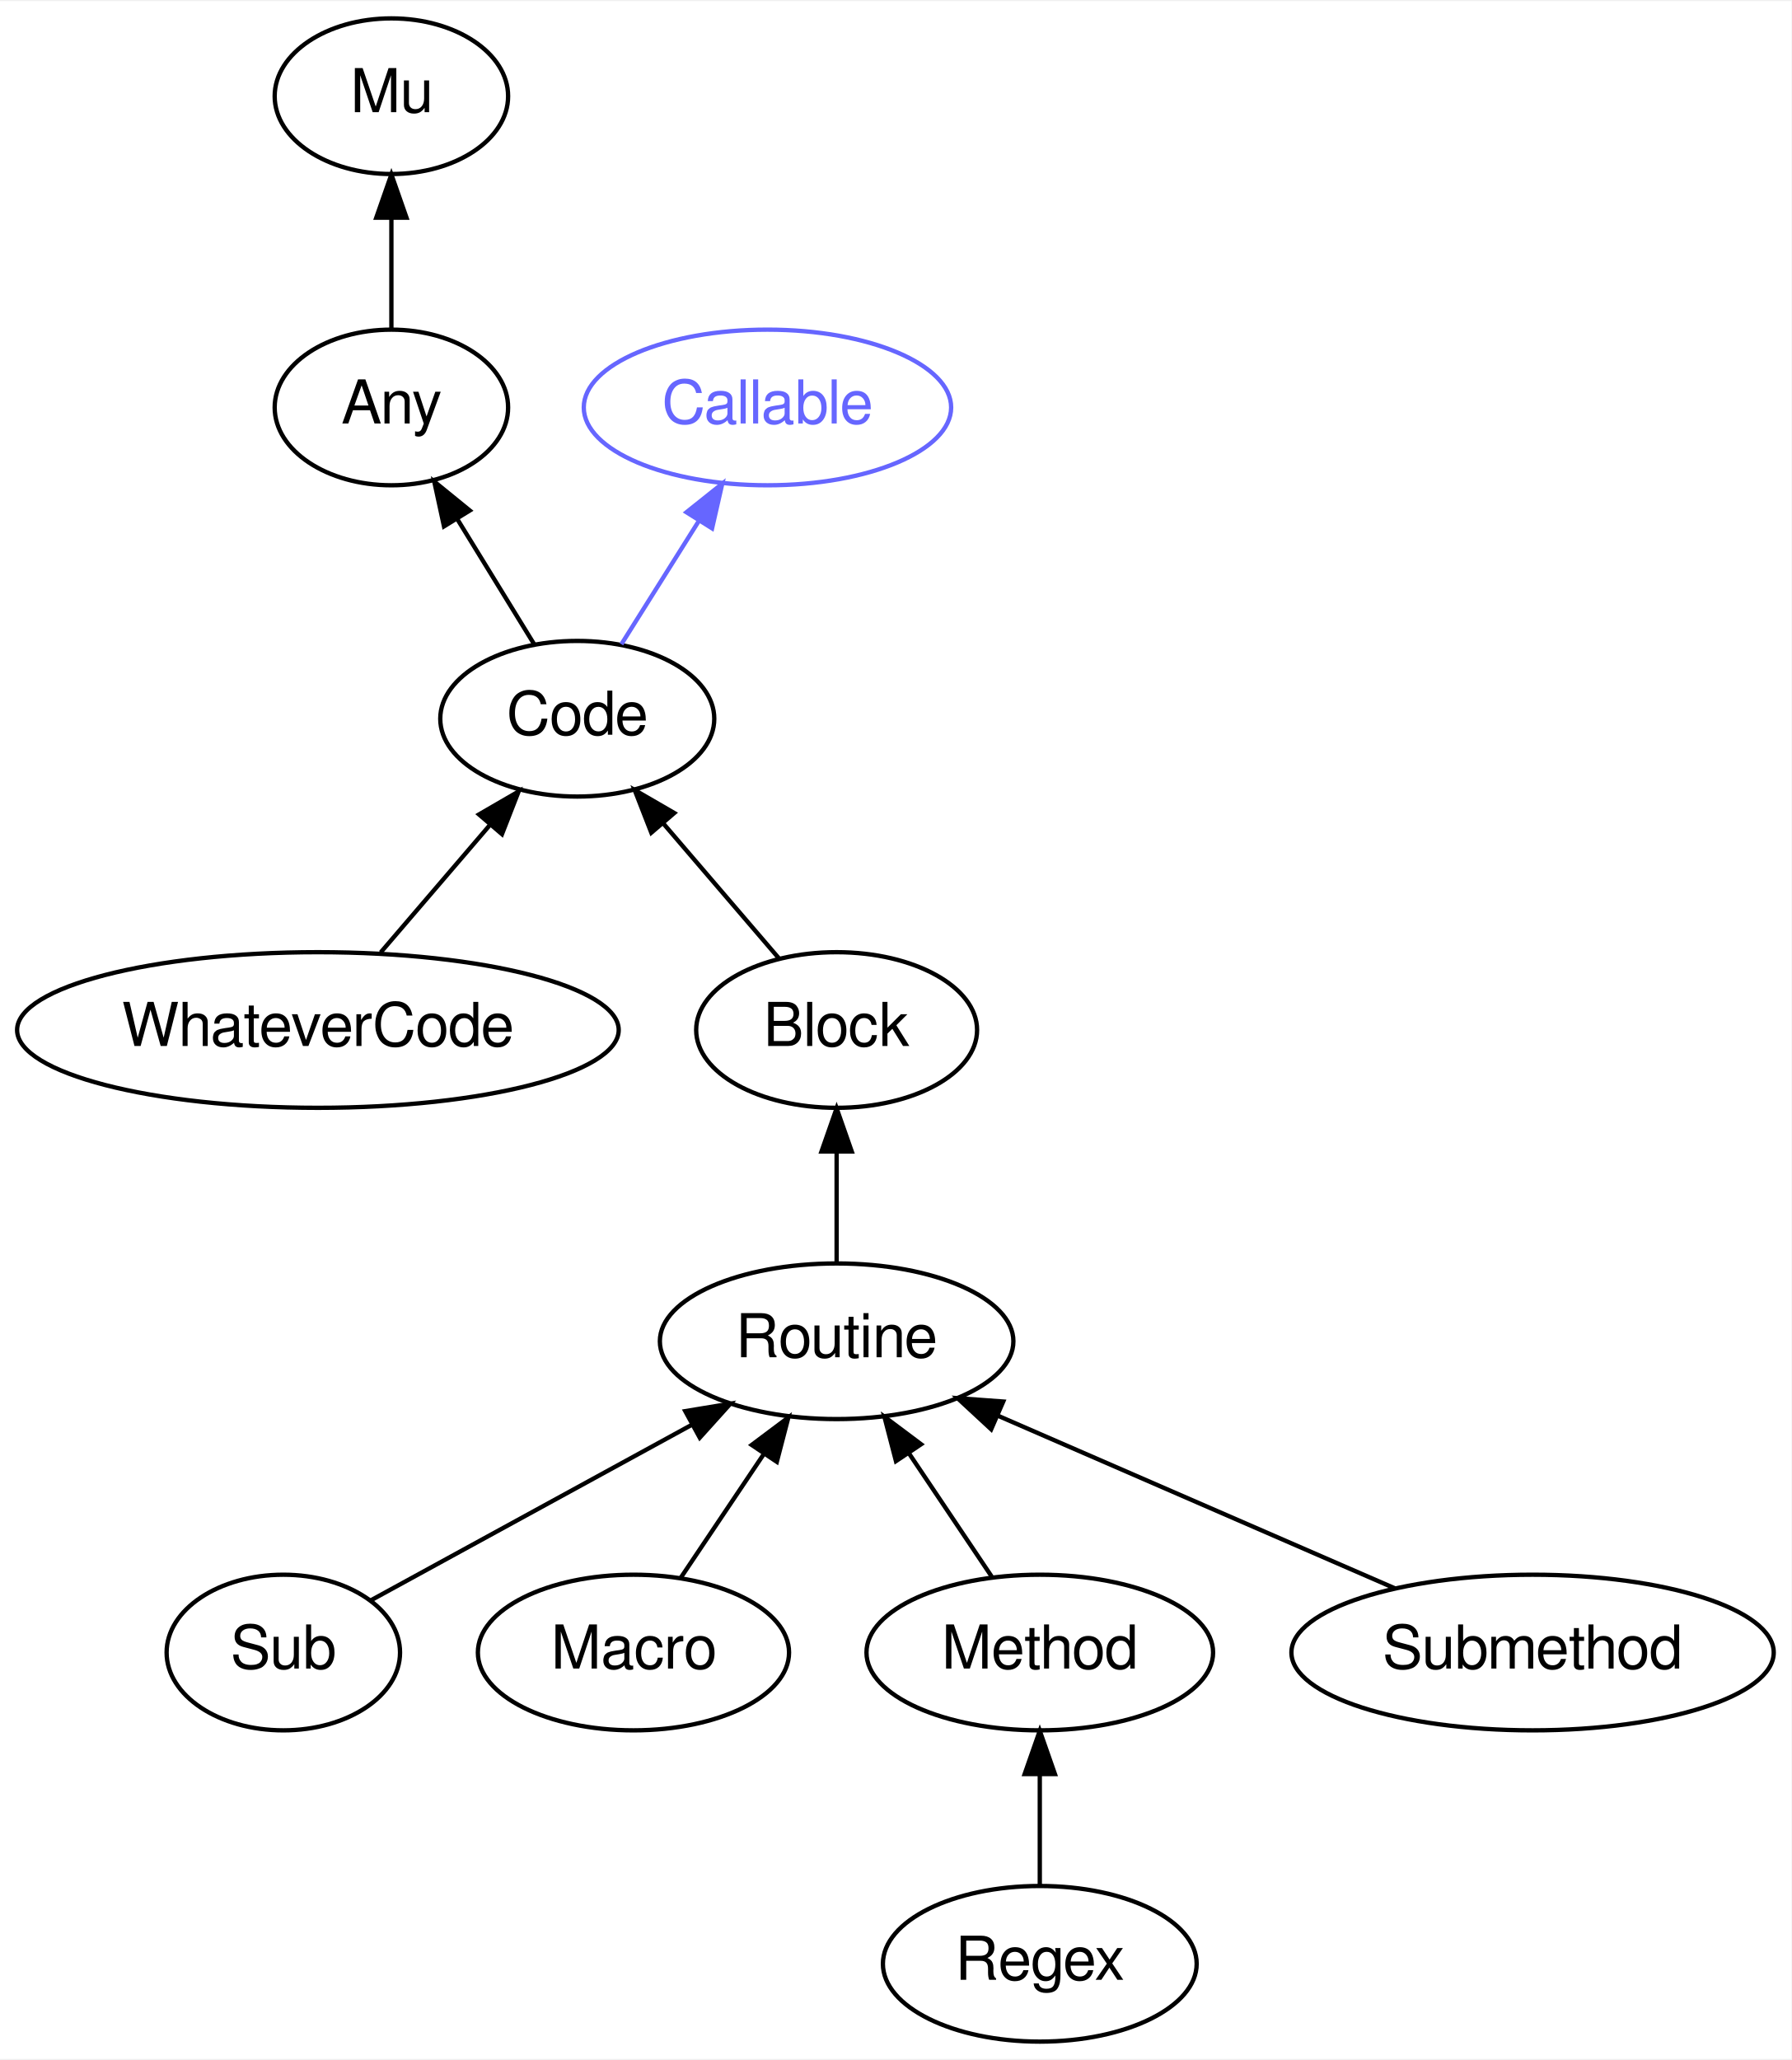
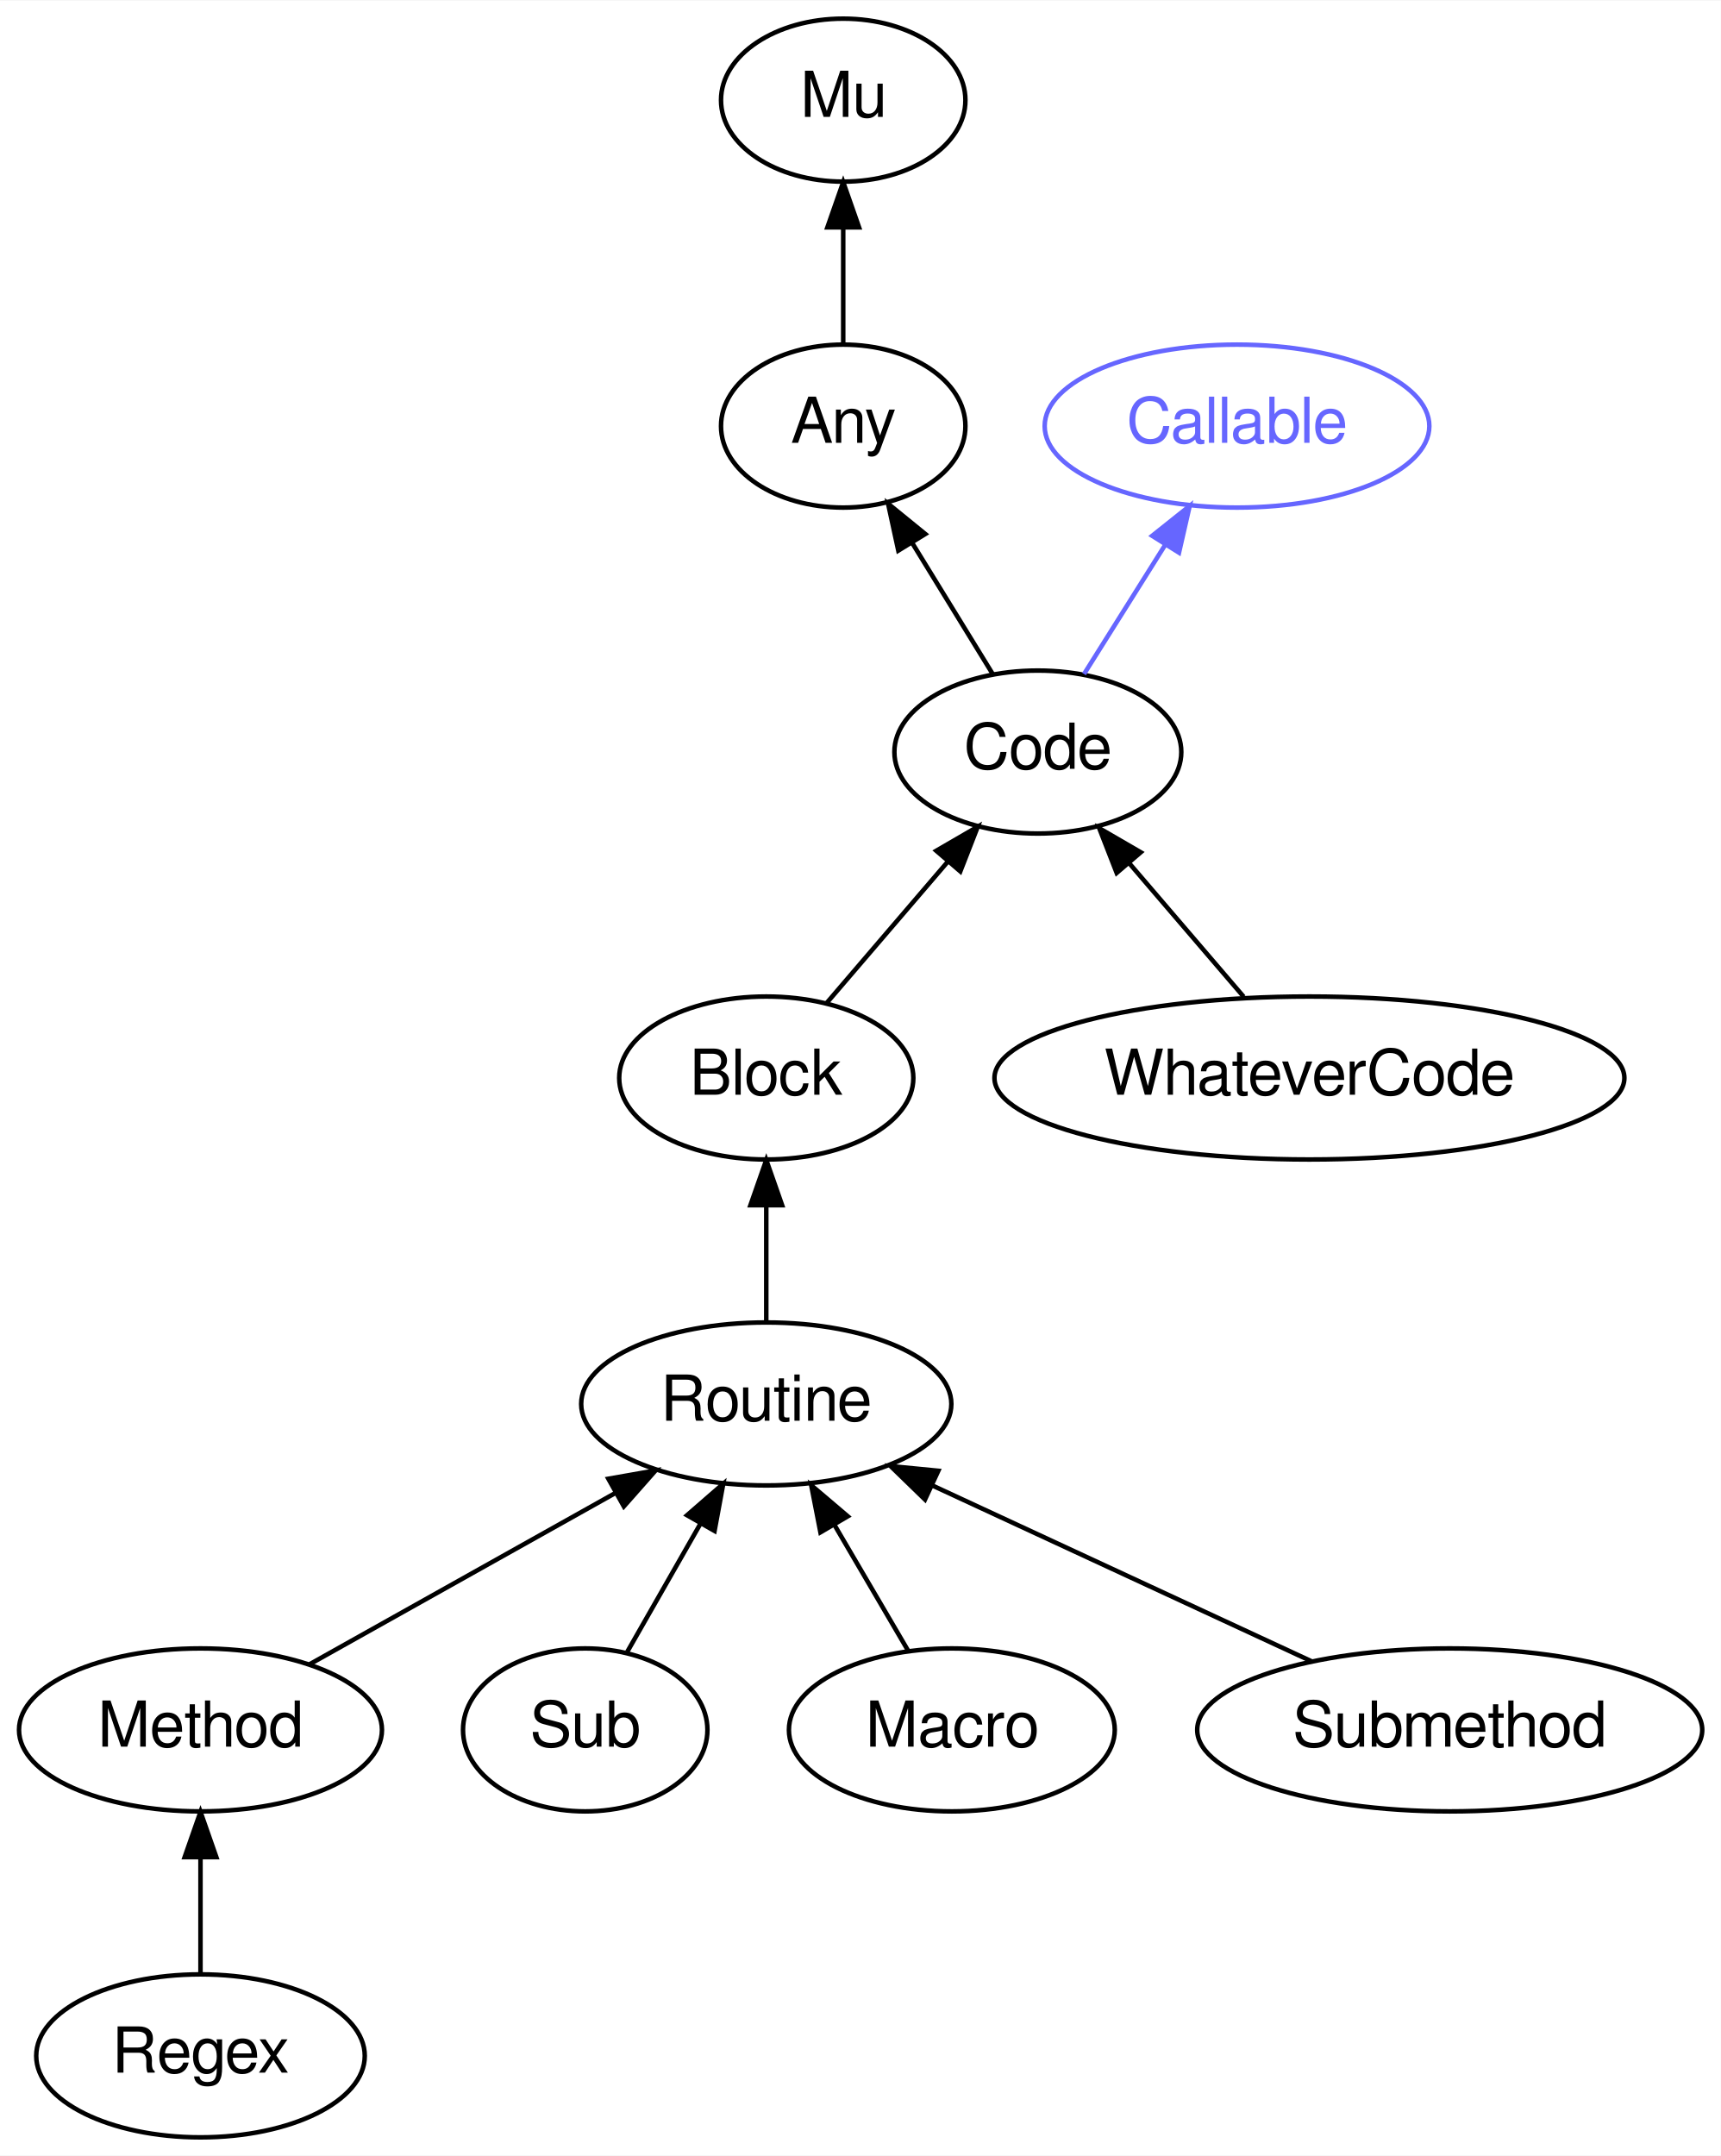
- <svg xmlns="http://www.w3.org/2000/svg" xmlns:xlink="http://www.w3.org/1999/xlink" width="414pt" height="476pt" viewBox="0.00 0.00 414.44 476.00">
+ <svg xmlns="http://www.w3.org/2000/svg" xmlns:xlink="http://www.w3.org/1999/xlink" width="380pt" height="476pt" viewBox="0.00 0.00 380.19 476.00">
  <g id="graph0" class="graph" transform="scale(1 1) rotate(0) translate(4 472)">
-     <polygon fill="white" stroke="none" points="-4,4 -4,-472 410.439,-472 410.439,4 -4,4" />
+     <polygon fill="white" stroke="none" points="-4,4 -4,-472 376.191,-472 376.191,4 -4,4" />
    <g id="node1" class="node">
      <g id="a_node1">
        <a xlink:href="/type/Code" xlink:title="Code">
-           <ellipse fill="none" stroke="#000000" cx="129.544" cy="-306" rx="31.695" ry="18" />
-           <text text-anchor="middle" x="129.544" y="-302.3" font-family="FreeSans" font-size="14.00" fill="#000000">Code</text>
+           <ellipse fill="none" stroke="#000000" cx="225.296" cy="-306" rx="31.695" ry="18" />
+           <text text-anchor="middle" x="225.296" y="-302.3" font-family="FreeSans" font-size="14.00" fill="#000000">Code</text>
        </a>
      </g>
    </g>
    <g id="node3" class="node">
      <g id="a_node3">
        <a xlink:href="/type/Any" xlink:title="Any">
-           <ellipse fill="none" stroke="#000000" cx="86.544" cy="-378" rx="27" ry="18" />
-           <text text-anchor="middle" x="86.544" y="-374.3" font-family="FreeSans" font-size="14.00" fill="#000000">Any</text>
+           <ellipse fill="none" stroke="#000000" cx="182.296" cy="-378" rx="27" ry="18" />
+           <text text-anchor="middle" x="182.296" y="-374.3" font-family="FreeSans" font-size="14.00" fill="#000000">Any</text>
        </a>
      </g>
    </g>
    <g id="edge1" class="edge">
-       <path fill="none" stroke="#000000" d="M119.571,-323.235C114.306,-331.805 107.733,-342.506 101.84,-352.1" />
-       <polygon fill="#000000" stroke="#000000" points="98.715,-350.5 96.463,-360.853 104.679,-354.164 98.715,-350.5" />
+       <path fill="none" stroke="#000000" d="M215.323,-323.235C210.059,-331.805 203.486,-342.506 197.592,-352.1" />
+       <polygon fill="#000000" stroke="#000000" points="194.467,-350.5 192.215,-360.853 200.432,-354.164 194.467,-350.5" />
    </g>
    <g id="node4" class="node">
      <g id="a_node4">
        <a xlink:href="/type/Callable" xlink:title="Callable">
-           <ellipse fill="none" stroke="#6666ff" cx="173.544" cy="-378" rx="42.494" ry="18" />
-           <text text-anchor="middle" x="173.544" y="-374.3" font-family="FreeSans" font-size="14.00" fill="#6666ff">Callable</text>
+           <ellipse fill="none" stroke="#6666ff" cx="269.296" cy="-378" rx="42.494" ry="18" />
+           <text text-anchor="middle" x="269.296" y="-374.3" font-family="FreeSans" font-size="14.00" fill="#6666ff">Callable</text>
        </a>
      </g>
    </g>
    <g id="edge11" class="edge">
-       <path fill="none" stroke="#6666ff" d="M139.749,-323.235C145.059,-331.683 151.67,-342.201 157.633,-351.688" />
-       <polygon fill="#6666ff" stroke="#6666ff" points="154.804,-353.763 163.089,-360.367 160.73,-350.038 154.804,-353.763" />
+       <path fill="none" stroke="#6666ff" d="M235.502,-323.235C240.811,-331.683 247.423,-342.201 253.386,-351.688" />
+       <polygon fill="#6666ff" stroke="#6666ff" points="250.556,-353.763 258.841,-360.367 256.483,-350.038 250.556,-353.763" />
    </g>
    <g id="node2" class="node">
      <g id="a_node2">
        <a xlink:href="/type/Mu" xlink:title="Mu">
-           <ellipse fill="none" stroke="#000000" cx="86.544" cy="-450" rx="27" ry="18" />
-           <text text-anchor="middle" x="86.544" y="-446.3" font-family="FreeSans" font-size="14.00" fill="#000000">Mu</text>
+           <ellipse fill="none" stroke="#000000" cx="182.296" cy="-450" rx="27" ry="18" />
+           <text text-anchor="middle" x="182.296" y="-446.3" font-family="FreeSans" font-size="14.00" fill="#000000">Mu</text>
        </a>
      </g>
    </g>
    <g id="edge2" class="edge">
-       <path fill="none" stroke="#000000" d="M86.544,-396.303C86.544,-404.017 86.544,-413.288 86.544,-421.888" />
-       <polygon fill="#000000" stroke="#000000" points="83.044,-421.896 86.544,-431.896 90.044,-421.896 83.044,-421.896" />
+       <path fill="none" stroke="#000000" d="M182.296,-396.303C182.296,-404.017 182.296,-413.288 182.296,-421.888" />
+       <polygon fill="#000000" stroke="#000000" points="178.797,-421.896 182.296,-431.896 185.797,-421.896 178.797,-421.896" />
    </g>
    <g id="node5" class="node">
      <g id="a_node5">
-         <a xlink:href="/type/WhateverCode" xlink:title="WhateverCode">
-           <ellipse fill="none" stroke="#000000" cx="69.544" cy="-234" rx="69.588" ry="18" />
-           <text text-anchor="middle" x="69.544" y="-230.3" font-family="FreeSans" font-size="14.00" fill="#000000">WhateverCode</text>
+         <a xlink:href="/type/Block" xlink:title="Block">
+           <ellipse fill="none" stroke="#000000" cx="165.296" cy="-234" rx="32.494" ry="18" />
+           <text text-anchor="middle" x="165.296" y="-230.3" font-family="FreeSans" font-size="14.00" fill="#000000">Block</text>
        </a>
      </g>
    </g>
    <g id="edge3" class="edge">
-       <path fill="none" stroke="#000000" d="M84.068,-251.945C91.655,-260.796 101.06,-271.769 109.345,-281.434" />
-       <polygon fill="#000000" stroke="#000000" points="106.81,-283.856 115.976,-289.171 112.125,-279.3 106.81,-283.856" />
+       <path fill="none" stroke="#000000" d="M178.612,-250.535C186.458,-259.689 196.536,-271.446 205.319,-281.693" />
+       <polygon fill="#000000" stroke="#000000" points="202.852,-284.193 212.018,-289.508 208.167,-279.638 202.852,-284.193" />
    </g>
    <g id="node6" class="node">
      <g id="a_node6">
-         <a xlink:href="/type/Block" xlink:title="Block">
-           <ellipse fill="none" stroke="#000000" cx="189.544" cy="-234" rx="32.494" ry="18" />
-           <text text-anchor="middle" x="189.544" y="-230.3" font-family="FreeSans" font-size="14.00" fill="#000000">Block</text>
+         <a xlink:href="/type/WhateverCode" xlink:title="WhateverCode">
+           <ellipse fill="none" stroke="#000000" cx="285.296" cy="-234" rx="69.588" ry="18" />
+           <text text-anchor="middle" x="285.296" y="-230.3" font-family="FreeSans" font-size="14.00" fill="#000000">WhateverCode</text>
        </a>
      </g>
    </g>
    <g id="edge4" class="edge">
-       <path fill="none" stroke="#000000" d="M176.228,-250.535C168.382,-259.689 158.304,-271.446 149.521,-281.693" />
-       <polygon fill="#000000" stroke="#000000" points="146.673,-279.638 142.823,-289.508 151.988,-284.193 146.673,-279.638" />
+       <path fill="none" stroke="#000000" d="M270.772,-251.945C263.185,-260.796 253.78,-271.769 245.496,-281.434" />
+       <polygon fill="#000000" stroke="#000000" points="242.715,-279.3 238.864,-289.171 248.03,-283.856 242.715,-279.3" />
    </g>
    <g id="node7" class="node">
      <g id="a_node7">
        <a xlink:href="/type/Routine" xlink:title="Routine">
-           <ellipse fill="none" stroke="#000000" cx="189.544" cy="-162" rx="40.893" ry="18" />
-           <text text-anchor="middle" x="189.544" y="-158.3" font-family="FreeSans" font-size="14.00" fill="#000000">Routine</text>
+           <ellipse fill="none" stroke="#000000" cx="165.296" cy="-162" rx="40.893" ry="18" />
+           <text text-anchor="middle" x="165.296" y="-158.3" font-family="FreeSans" font-size="14.00" fill="#000000">Routine</text>
        </a>
      </g>
    </g>
    <g id="edge5" class="edge">
-       <path fill="none" stroke="#000000" d="M189.544,-180.303C189.544,-188.017 189.544,-197.288 189.544,-205.888" />
-       <polygon fill="#000000" stroke="#000000" points="186.044,-205.896 189.544,-215.896 193.044,-205.896 186.044,-205.896" />
+       <path fill="none" stroke="#000000" d="M165.296,-180.303C165.296,-188.017 165.296,-197.288 165.296,-205.888" />
+       <polygon fill="#000000" stroke="#000000" points="161.797,-205.896 165.296,-215.896 168.797,-205.896 161.797,-205.896" />
    </g>
    <g id="node8" class="node">
      <g id="a_node8">
-         <a xlink:href="/type/Sub" xlink:title="Sub">
-           <ellipse fill="none" stroke="#000000" cx="61.544" cy="-90" rx="27" ry="18" />
-           <text text-anchor="middle" x="61.544" y="-86.3" font-family="FreeSans" font-size="14.00" fill="#000000">Sub</text>
+         <a xlink:href="/type/Method" xlink:title="Method">
+           <ellipse fill="none" stroke="#000000" cx="40.296" cy="-90" rx="40.094" ry="18" />
+           <text text-anchor="middle" x="40.296" y="-86.3" font-family="FreeSans" font-size="14.00" fill="#000000">Method</text>
        </a>
      </g>
    </g>
    <g id="edge6" class="edge">
-       <path fill="none" stroke="#000000" d="M81.826,-102.092C101.74,-112.982 132.472,-129.789 156.021,-142.667" />
-       <polygon fill="#000000" stroke="#000000" points="154.525,-145.838 164.978,-147.565 157.883,-139.696 154.525,-145.838" />
+       <path fill="none" stroke="#000000" d="M64.398,-104.497C83.641,-115.273 110.814,-130.49 132.114,-142.418" />
+       <polygon fill="#000000" stroke="#000000" points="130.407,-145.474 140.843,-147.306 133.828,-139.366 130.407,-145.474" />
    </g>
    <g id="node9" class="node">
      <g id="a_node9">
-         <a xlink:href="/type/Macro" xlink:title="Macro">
-           <ellipse fill="none" stroke="#000000" cx="142.544" cy="-90" rx="35.995" ry="18" />
-           <text text-anchor="middle" x="142.544" y="-86.3" font-family="FreeSans" font-size="14.00" fill="#000000">Macro</text>
+         <a xlink:href="/type/Sub" xlink:title="Sub">
+           <ellipse fill="none" stroke="#000000" cx="125.296" cy="-90" rx="27" ry="18" />
+           <text text-anchor="middle" x="125.296" y="-86.3" font-family="FreeSans" font-size="14.00" fill="#000000">Sub</text>
        </a>
      </g>
    </g>
    <g id="edge7" class="edge">
-       <path fill="none" stroke="#000000" d="M153.445,-107.235C159.175,-115.77 166.324,-126.418 172.745,-135.981" />
-       <polygon fill="#000000" stroke="#000000" points="169.896,-138.015 178.376,-144.367 175.707,-134.113 169.896,-138.015" />
+       <path fill="none" stroke="#000000" d="M134.574,-107.235C139.351,-115.596 145.287,-125.984 150.664,-135.394" />
+       <polygon fill="#000000" stroke="#000000" points="147.791,-137.421 155.792,-144.367 153.869,-133.948 147.791,-137.421" />
    </g>
    <g id="node10" class="node">
      <g id="a_node10">
-         <a xlink:href="/type/Method" xlink:title="Method">
-           <ellipse fill="none" stroke="#000000" cx="236.544" cy="-90" rx="40.094" ry="18" />
-           <text text-anchor="middle" x="236.544" y="-86.3" font-family="FreeSans" font-size="14.00" fill="#000000">Method</text>
+         <a xlink:href="/type/Macro" xlink:title="Macro">
+           <ellipse fill="none" stroke="#000000" cx="206.296" cy="-90" rx="35.995" ry="18" />
+           <text text-anchor="middle" x="206.296" y="-86.3" font-family="FreeSans" font-size="14.00" fill="#000000">Macro</text>
        </a>
      </g>
    </g>
    <g id="edge8" class="edge">
-       <path fill="none" stroke="#000000" d="M225.405,-107.589C219.669,-116.132 212.559,-126.722 206.187,-136.213" />
-       <polygon fill="#000000" stroke="#000000" points="203.271,-134.277 200.602,-144.53 209.082,-138.179 203.271,-134.277" />
+       <path fill="none" stroke="#000000" d="M196.58,-107.589C191.749,-115.837 185.802,-125.991 180.394,-135.223" />
+       <polygon fill="#000000" stroke="#000000" points="177.262,-133.646 175.228,-144.044 183.302,-137.184 177.262,-133.646" />
    </g>
    <g id="node11" class="node">
      <g id="a_node11">
        <a xlink:href="/type/Submethod" xlink:title="Submethod">
-           <ellipse fill="none" stroke="#000000" cx="350.544" cy="-90" rx="55.79" ry="18" />
-           <text text-anchor="middle" x="350.544" y="-86.3" font-family="FreeSans" font-size="14.00" fill="#000000">Submethod</text>
+           <ellipse fill="none" stroke="#000000" cx="316.296" cy="-90" rx="55.79" ry="18" />
+           <text text-anchor="middle" x="316.296" y="-86.3" font-family="FreeSans" font-size="14.00" fill="#000000">Submethod</text>
        </a>
      </g>
    </g>
    <g id="edge9" class="edge">
-       <path fill="none" stroke="#000000" d="M318.735,-104.83C292.339,-116.306 254.755,-132.647 226.924,-144.748" />
-       <polygon fill="#000000" stroke="#000000" points="225.297,-141.639 217.522,-148.836 228.088,-148.058 225.297,-141.639" />
+       <path fill="none" stroke="#000000" d="M285.739,-105.166C261.592,-116.36 227.802,-132.024 202.155,-143.913" />
+       <polygon fill="#000000" stroke="#000000" points="200.362,-140.886 192.762,-148.268 203.306,-147.237 200.362,-140.886" />
    </g>
    <g id="node12" class="node">
      <g id="a_node12">
        <a xlink:href="/type/Regex" xlink:title="Regex">
-           <ellipse fill="none" stroke="#000000" cx="236.544" cy="-18" rx="36.294" ry="18" />
-           <text text-anchor="middle" x="236.544" y="-14.3" font-family="FreeSans" font-size="14.00" fill="#000000">Regex</text>
+           <ellipse fill="none" stroke="#000000" cx="40.296" cy="-18" rx="36.294" ry="18" />
+           <text text-anchor="middle" x="40.296" y="-14.3" font-family="FreeSans" font-size="14.00" fill="#000000">Regex</text>
        </a>
      </g>
    </g>
    <g id="edge10" class="edge">
-       <path fill="none" stroke="#000000" d="M236.544,-36.303C236.544,-44.017 236.544,-53.288 236.544,-61.888" />
-       <polygon fill="#000000" stroke="#000000" points="233.044,-61.896 236.544,-71.896 240.044,-61.896 233.044,-61.896" />
+       <path fill="none" stroke="#000000" d="M40.296,-36.303C40.296,-44.017 40.296,-53.288 40.296,-61.888" />
+       <polygon fill="#000000" stroke="#000000" points="36.797,-61.896 40.296,-71.896 43.797,-61.896 36.797,-61.896" />
    </g>
  </g>
</svg>
